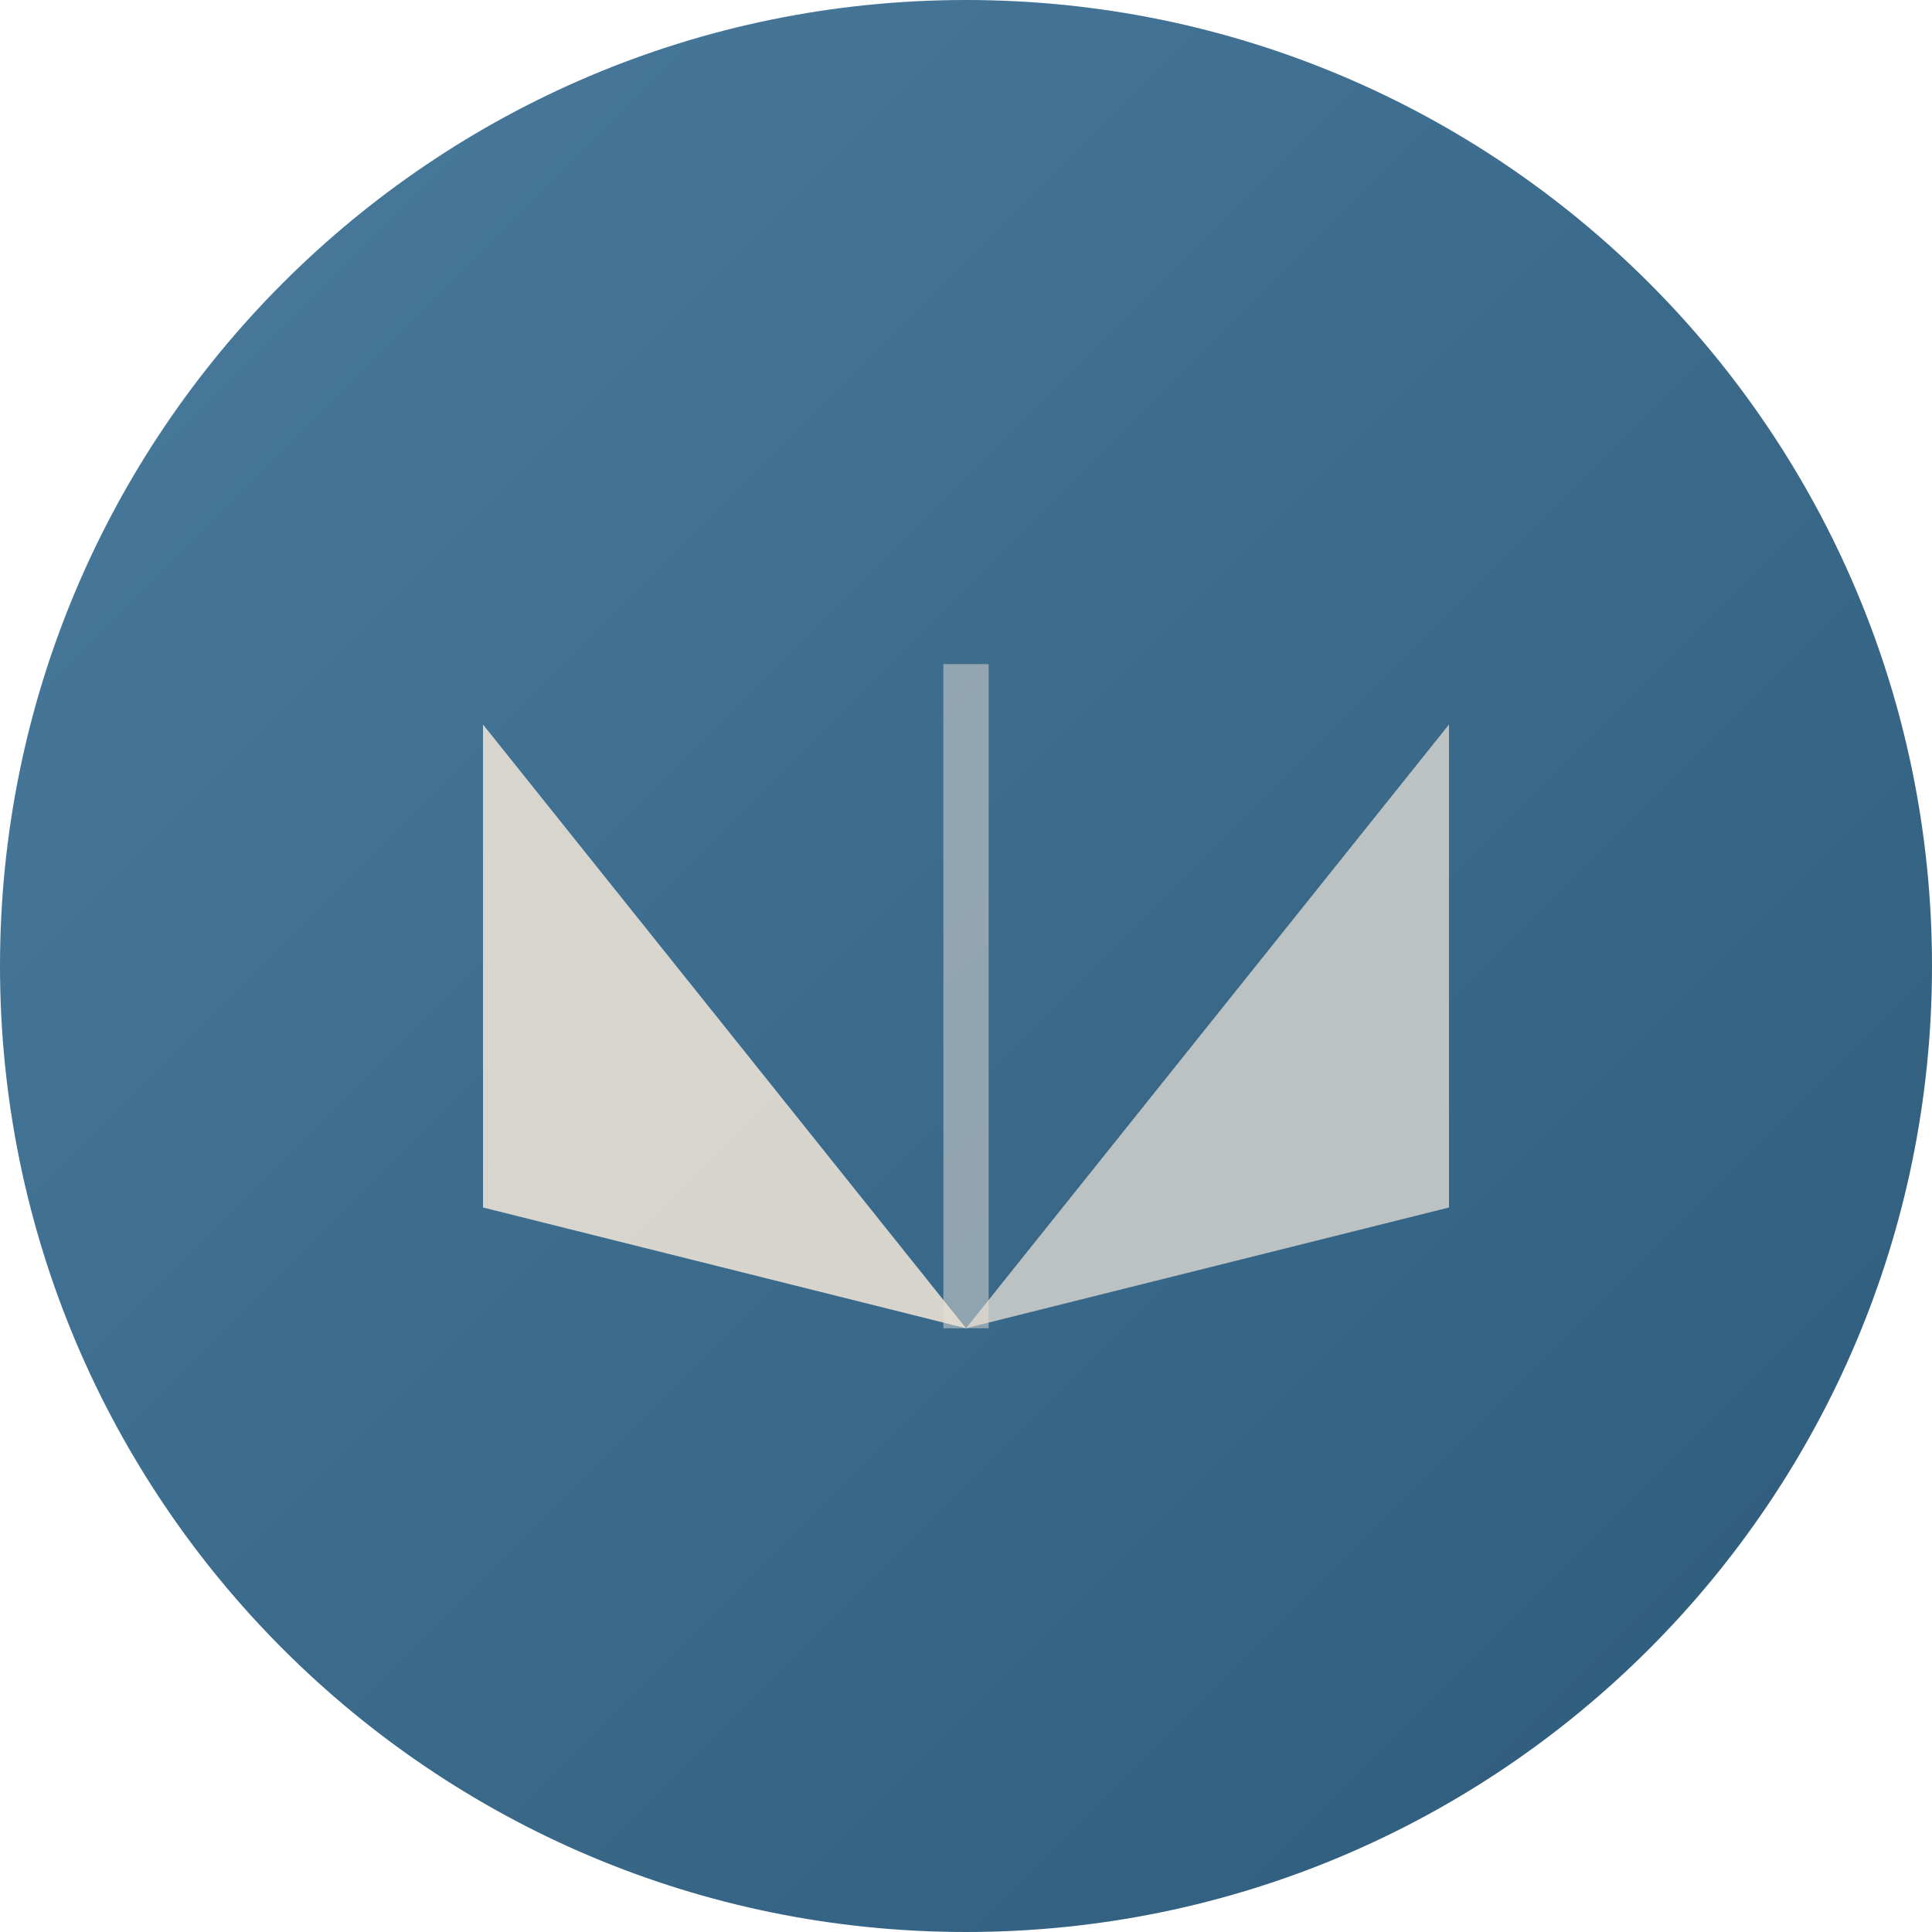
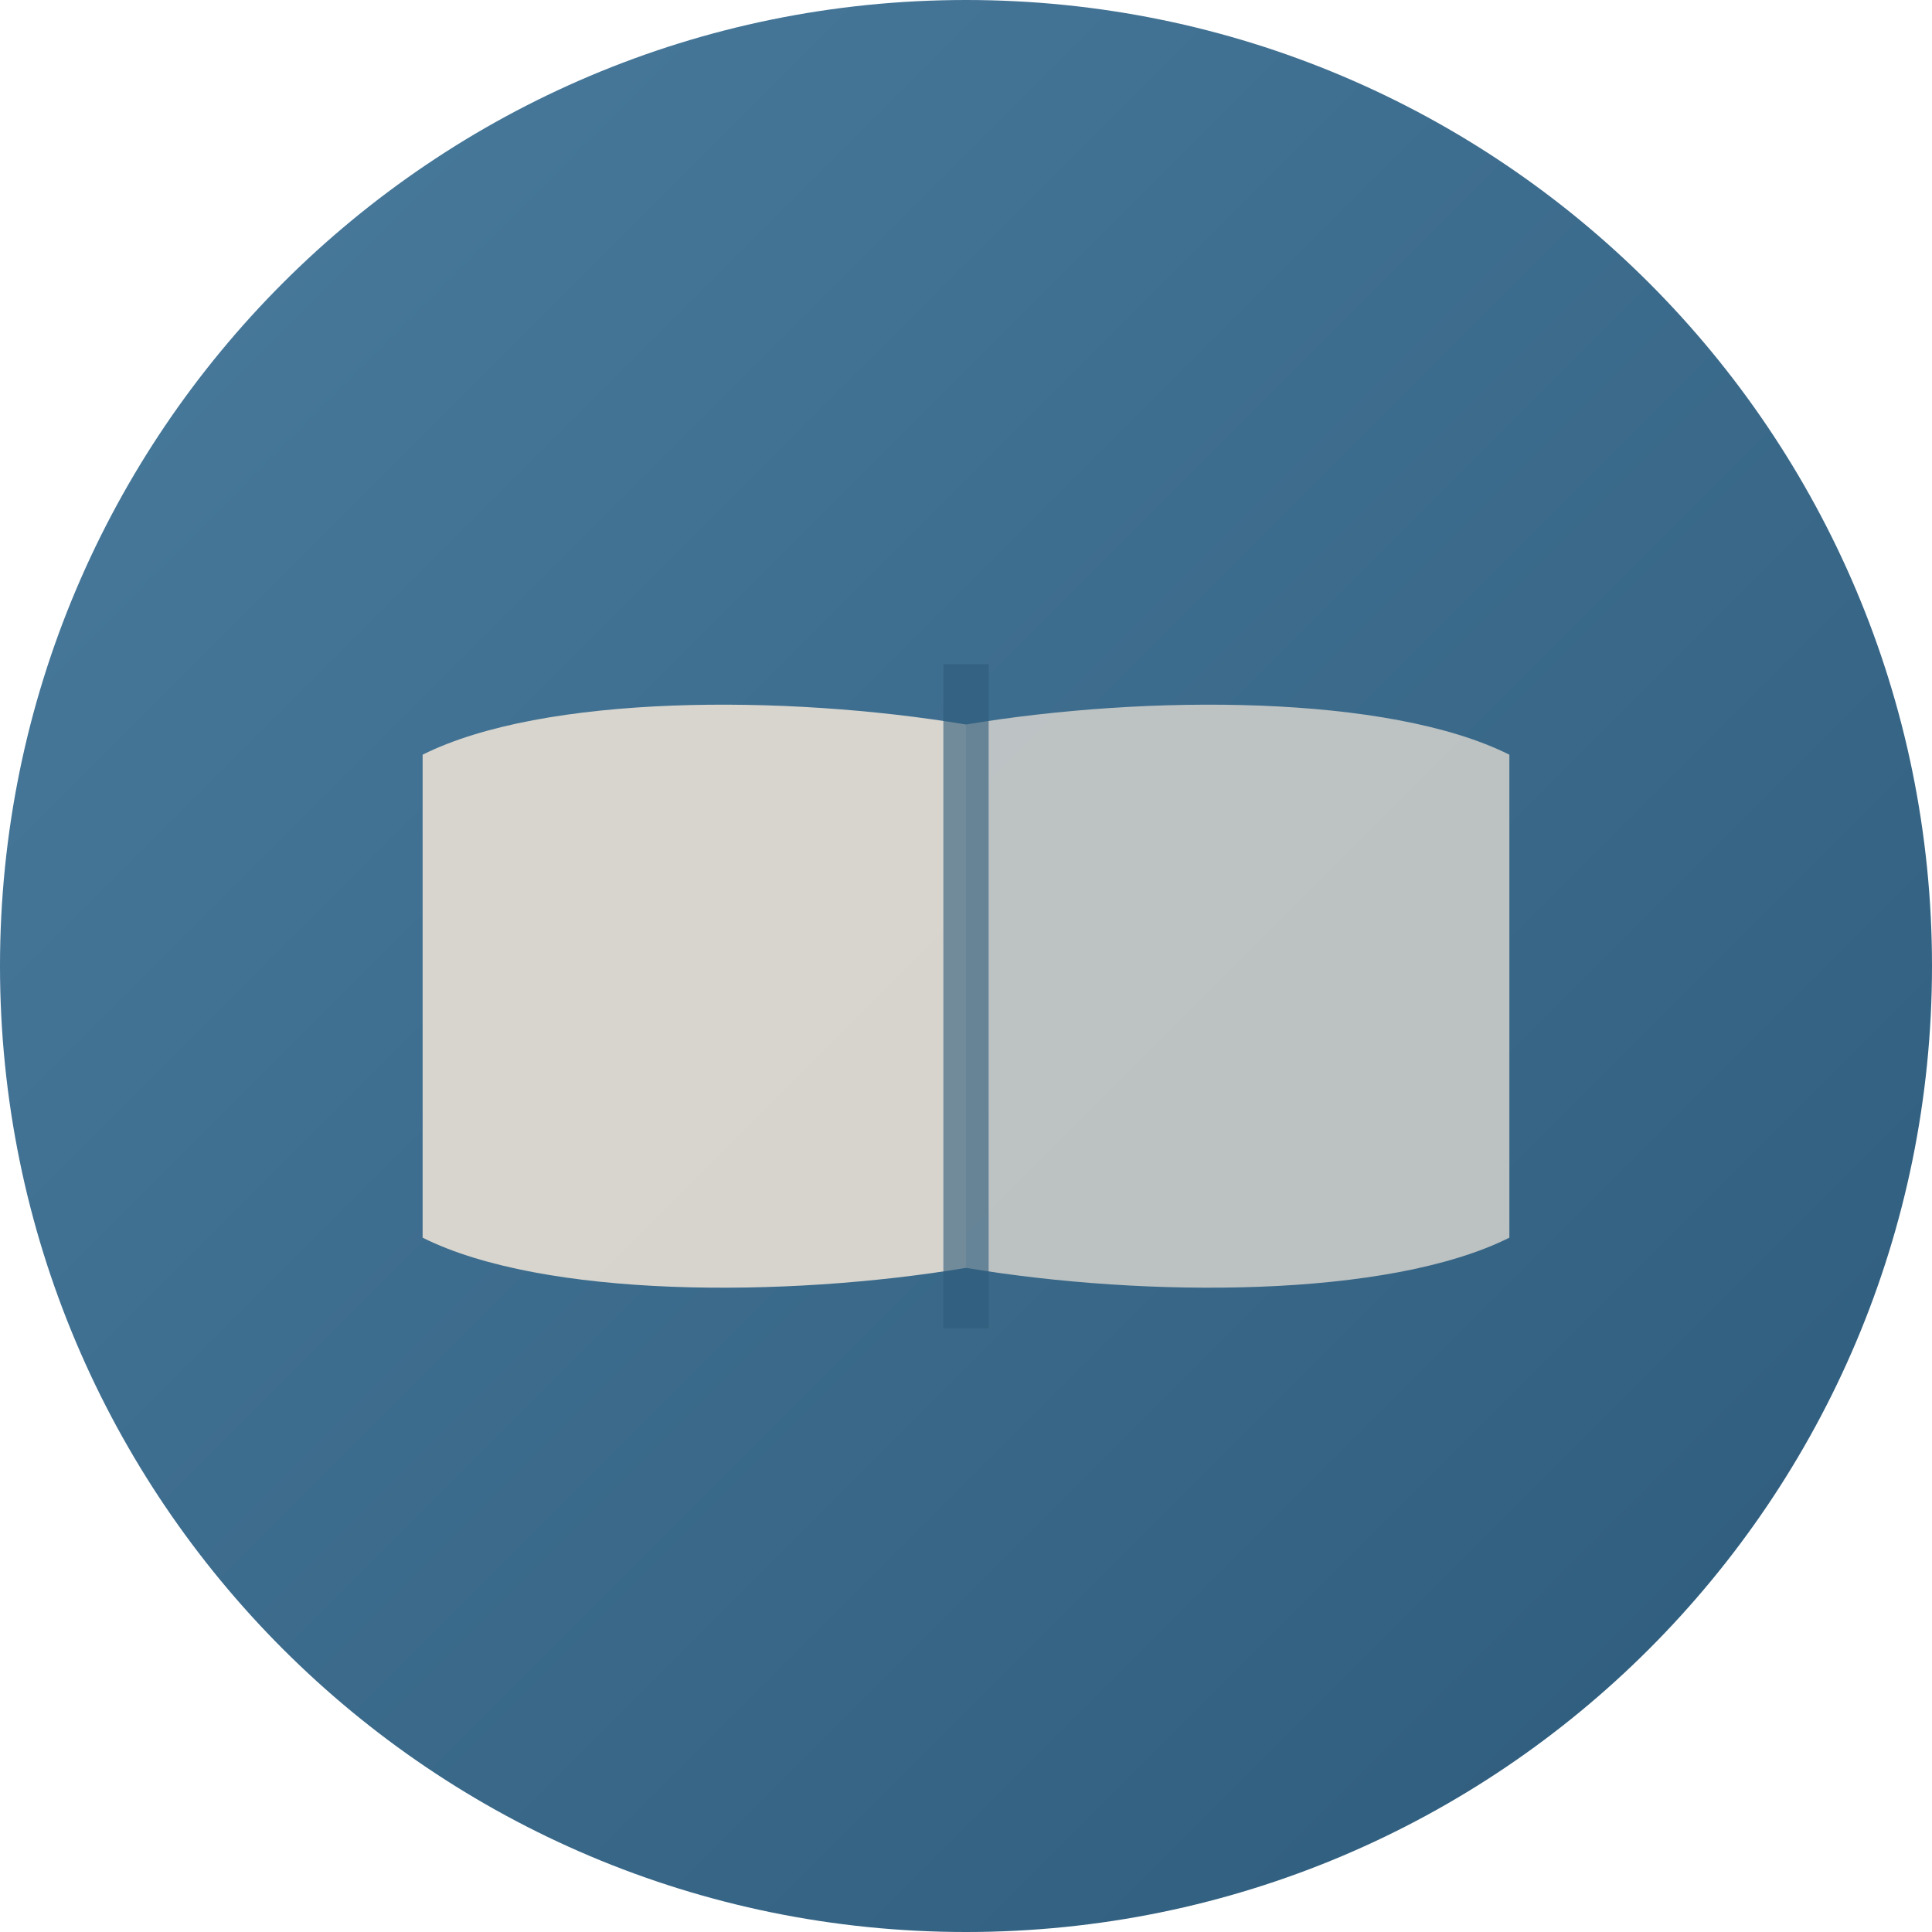
<svg xmlns="http://www.w3.org/2000/svg" viewBox="0 0 64 64">
  <defs>
    <linearGradient id="bg" x1="0" y1="0" x2="1" y2="1">
      <stop offset="0%" stop-color="#4a7c9e" />
      <stop offset="100%" stop-color="#2d5a7a" />
    </linearGradient>
  </defs>
  <circle cx="32" cy="32" r="32" fill="url(#bg)" />
-   <path d="M32 44 L16 24 L16 40 L32 44Z" fill="#e8e0d5" opacity="0.9" />
-   <path d="M32 44 L48 24 L48 40 L32 44Z" fill="#e8e0d5" opacity="0.75" />
-   <line x1="32" y1="22" x2="32" y2="44" stroke="#e8e0d5" stroke-width="1.5" opacity="0.5" />
+   <path d="M32,24 C26,23 18,23 14,25 L14,41 C18,43 26,43 32,42 Z" fill="#e8e0d5" opacity="0.9" />
+   <path d="M32,24 C38,23 46,23 50,25 L50,41 C46,43 38,43 32,42 Z" fill="#e8e0d5" opacity="0.75" />
+   <line x1="32" y1="22" x2="32" y2="44" stroke="#2d5a7a" stroke-width="1.5" opacity="0.6" />
</svg>
